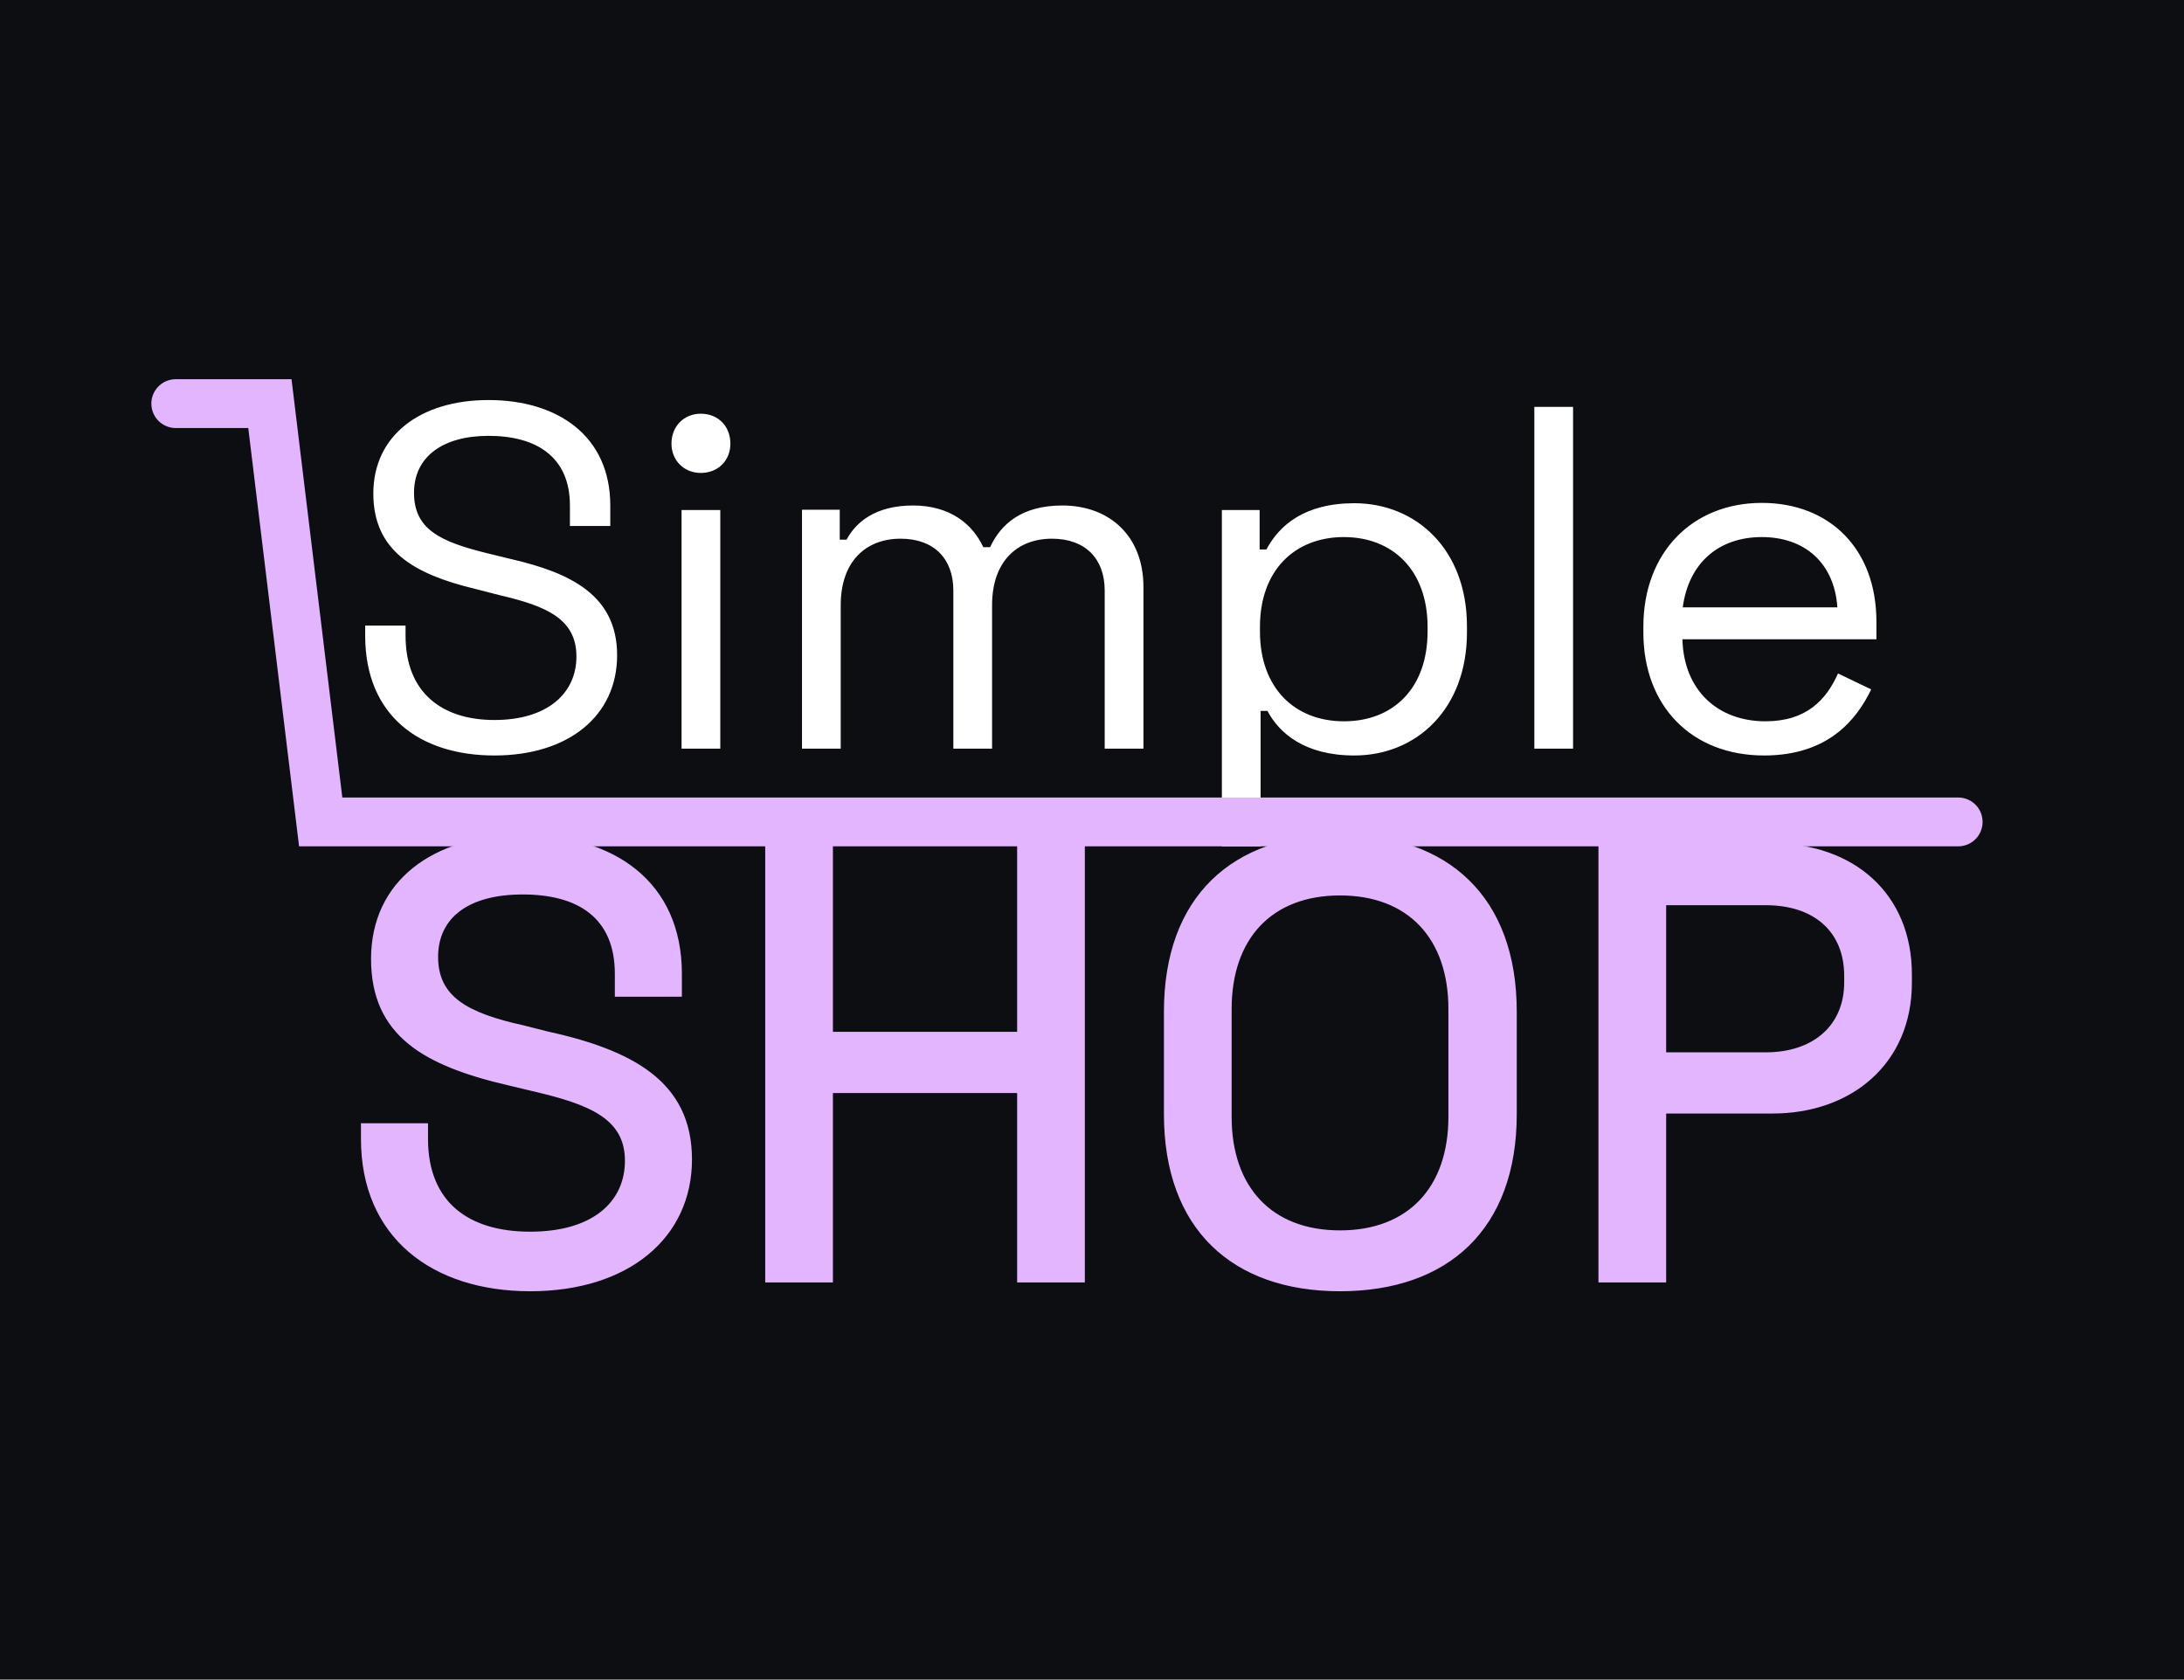
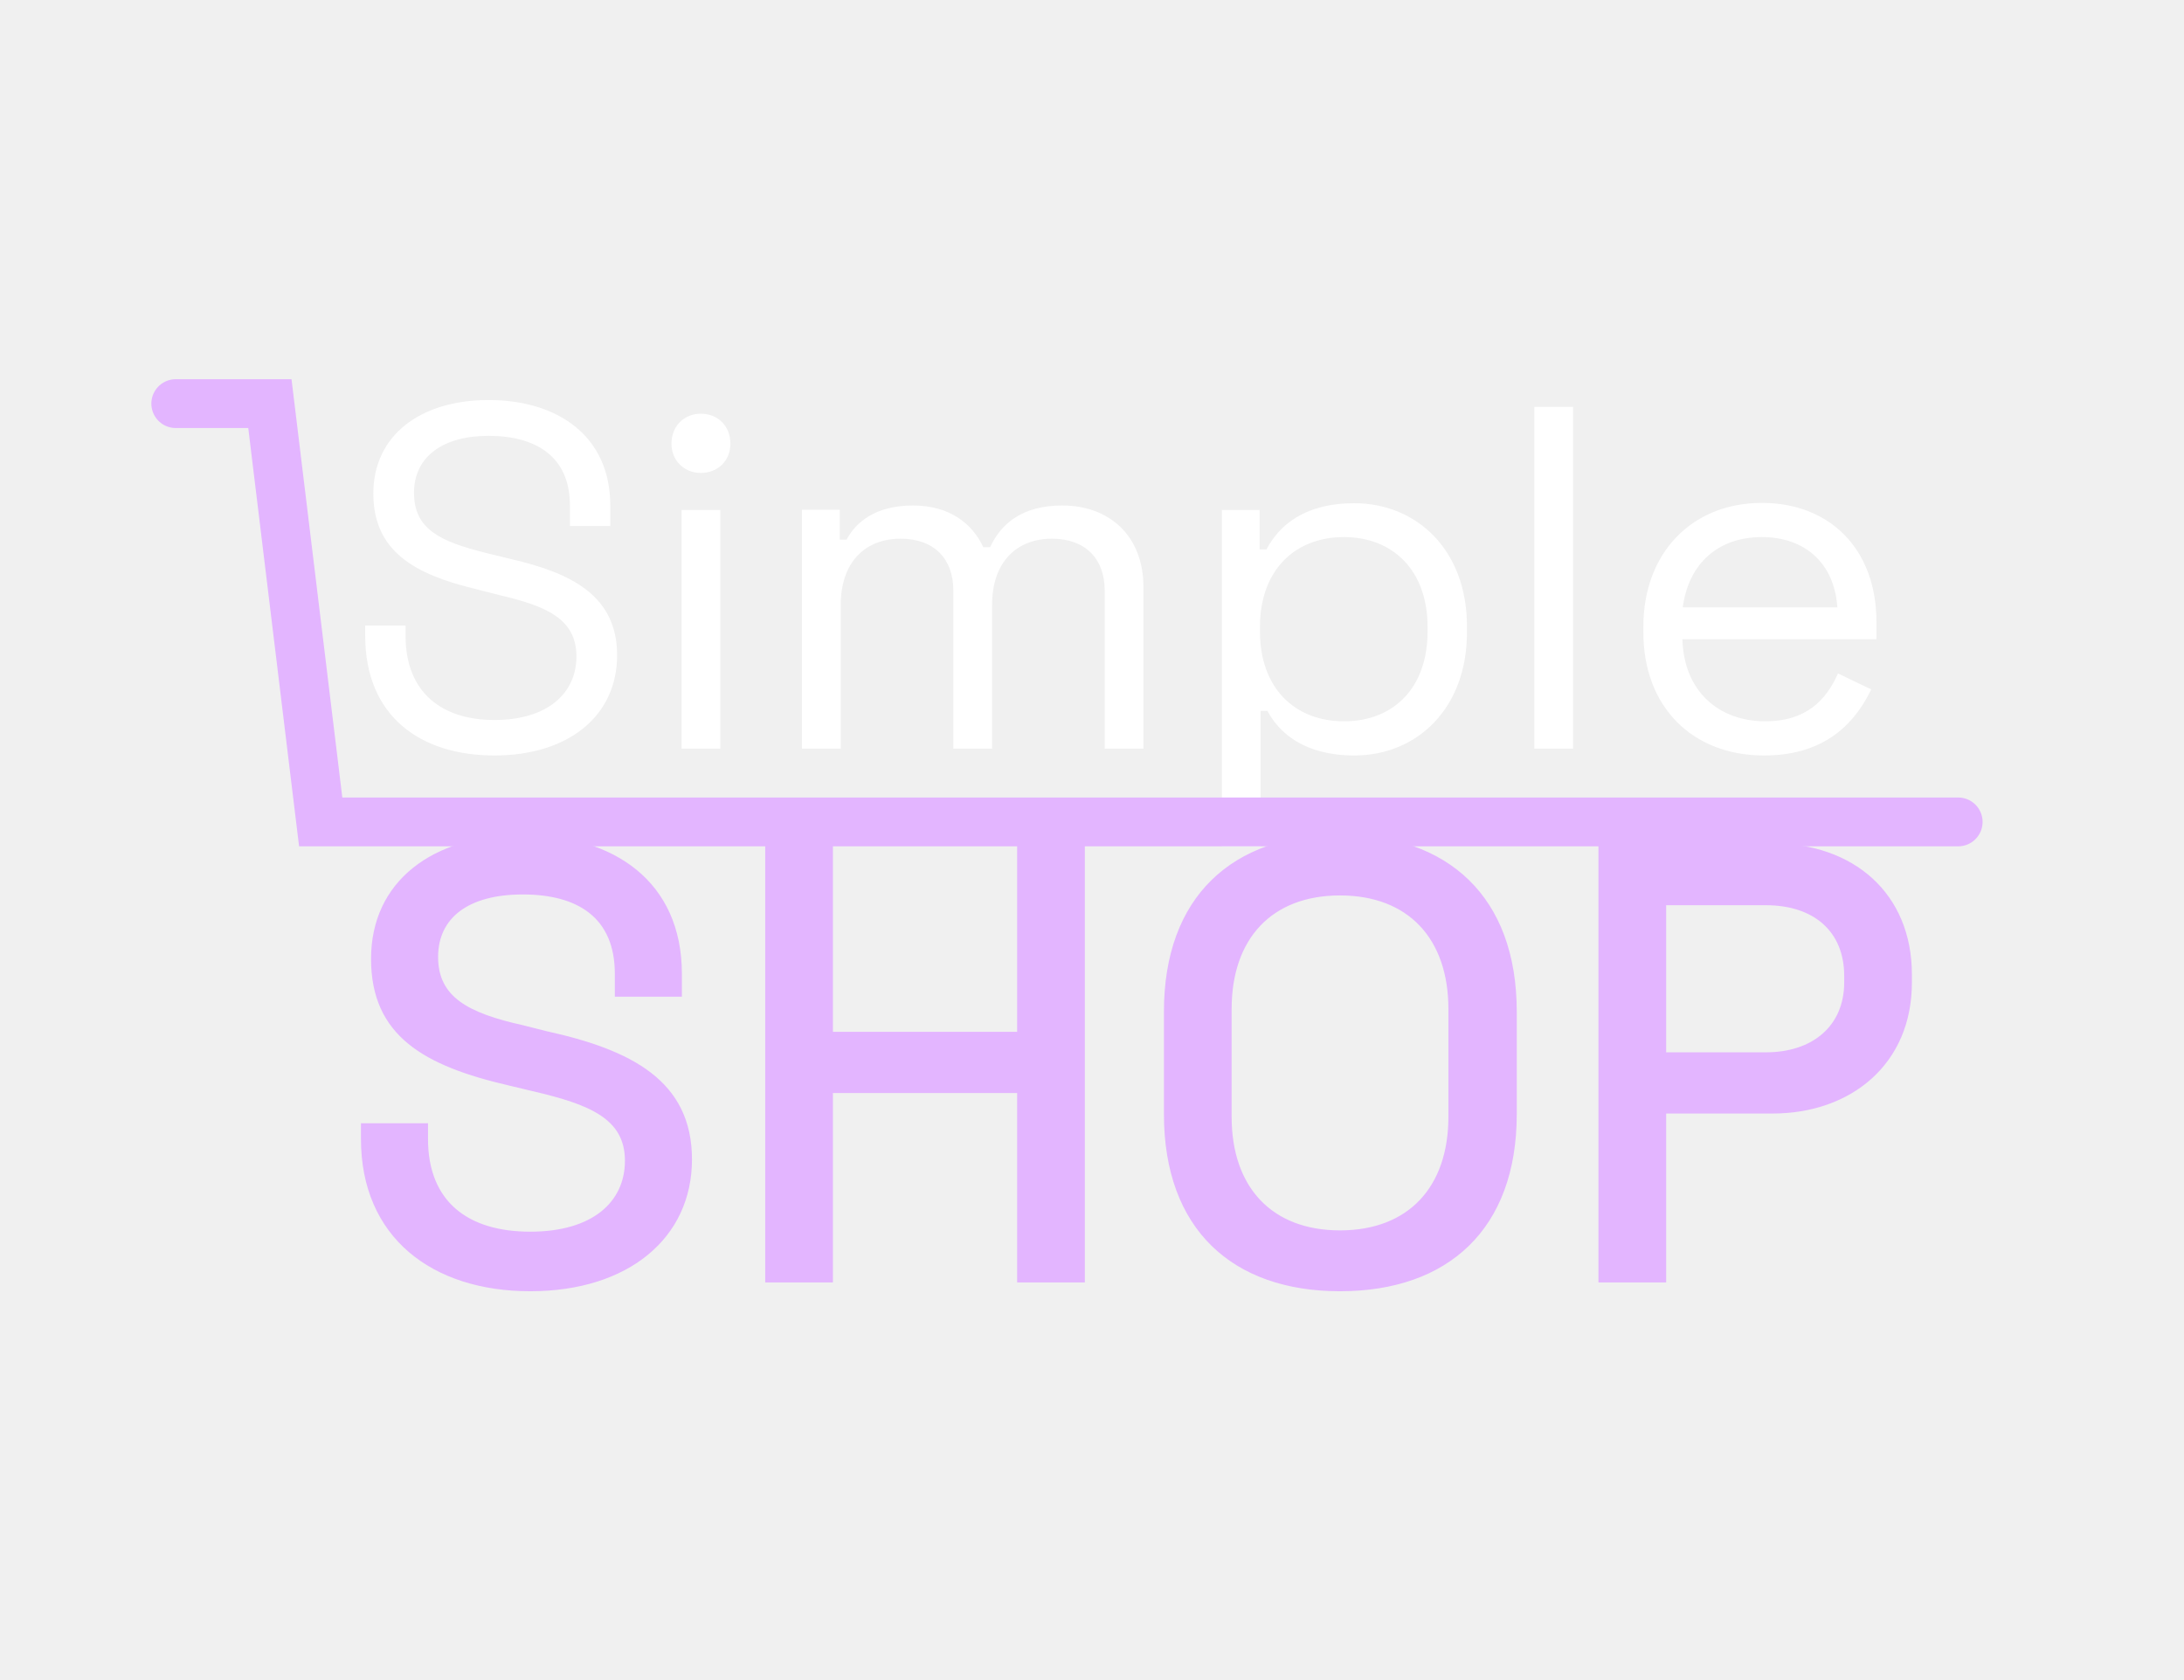
<svg xmlns="http://www.w3.org/2000/svg" version="1.2" viewBox="0 0 671 516" width="671" height="516">
  <style>
		.s0 { fill: #ffffff } 
		.s1 { fill: #e3b5ff } 
		.s2 { fill: none;stroke: #e3b5ff;stroke-linecap: round;stroke-miterlimit:100;stroke-width: 15 } 
	</style>
-   <rect width="671" height="516" id="Preencher com Cor Sólida 3" style="fill: #0c0e12" />
  <g id="Pasta 1">
    <path id="Simple" class="s0" aria-label="Simple" d="m151.9 232.1c22.8 0 37.7-12.2 37.7-30.8 0-18.4-14.3-25.3-32.4-29.5l-7.8-1.9c-14-3.5-22.2-7.2-22.2-18.5 0-11.2 9-17.5 22.9-17.5 14.5 0 25 6.3 25 21.4v6.3h12.4v-6.3c0-21.4-16.2-32.4-37.4-32.4-21.1 0-35.4 11-35.4 28.7 0 17.7 12.6 24.8 31.2 29.3l7.8 2c14.1 3.3 23.4 7.2 23.4 18.8 0 11.2-8.8 19.5-25.2 19.5-16 0-27.3-8.3-27.3-25.9v-3.1h-12.4v3.1c0 24.6 16.8 36.8 39.7 36.8zm63.4-86.8c5.3 0 9.1-3.8 9.1-9 0-5.4-3.8-9.2-9.1-9.2-5.1 0-9 3.8-9 9.2 0 5.2 3.9 9 9 9zm-5.9 84.7h11.9v-73.3h-11.9zm37 0h11.9v-44.1c0-13.3 7.6-20.4 18.4-20.4 10.2 0 16.2 6.1 16.2 15.9v48.6h11.9v-44.1c0-13.3 7.6-20.4 18.4-20.4 10.2 0 16.2 6.1 16.2 15.9v48.6h11.9v-49.7c0-15.6-10.4-25-24.9-25-12.5 0-18.9 5.7-22.2 12.8h-2.1c-3.3-7.1-10.2-12.8-21.6-12.8-11.6 0-17.6 5.2-20.4 10.5h-2.1v-9.2h-11.6zm129 30h11.9v-41.6h2.1c3.6 6.8 11.4 13.7 26.7 13.7 19.2 0 34.6-14.4 34.6-37.8v-1.9c0-23.6-15.6-37.8-34.6-37.8-15.3 0-23.1 6.8-27 14.2h-2.1v-12.1h-11.6zm37.5-38.4c-15.1 0-25.8-10.2-25.8-27.6v-1.4c0-17.4 10.7-27.6 25.8-27.6 15 0 25.7 10.2 25.7 27.6v1.4c0 17.4-10.5 27.6-25.7 27.6zm58.5 8.4h11.9v-105h-11.9zm70.6 2.1c19.7 0 28.4-11 32.9-20.3l-10.2-4.9c-3.6 8.1-9.7 14.7-22.3 14.7-14.6 0-25.1-9.5-25.5-25.2h59.6v-5.4c0-22.4-14.4-36.5-35.2-36.5-21.4 0-36.4 15.3-36.4 38v1.8c0 22.6 14.8 37.8 37.1 37.8zm-25-45.5c1.8-13.6 11-21.6 24.3-21.6 13.2 0 22.3 8 23.2 21.6z" />
    <path id="SHOP" class="s1" aria-label="SHOP" d="m162.9 396.7c30.2 0 49.7-16.4 49.7-40.5 0-24.2-18.7-33.7-44.7-39.4l-7.1-1.8c-17.2-3.8-26.2-8.8-26.2-21 0-12.1 9.4-19.2 26-19.2 16.9 0 28.3 7.1 28.3 24.4v7h20.6v-7c0-28.3-20.8-42.7-48.9-42.7-27.9 0-46.6 14.4-46.6 38.1 0 23.7 16.4 32.9 42.4 38.9l7.1 1.7c17.7 4.1 28.5 8.5 28.5 21.4 0 12.7-10 21.8-29.1 21.8-19.1 0-31.4-9.2-31.4-28.5v-4.8h-20.6v4.8c0 30.2 21.8 46.8 52 46.8zm72.2-2.7h20.8v-58.2h56.6v58.2h20.8v-134.8h-20.8v57.8h-56.6v-57.8h-20.8zm176.6 2.7c33.2 0 54.3-19.1 54.3-54.4v-31.5c0-35.3-21.1-54.4-54.3-54.4-33.1 0-54.1 19.1-54.1 54.4v31.5c0 35.3 21 54.4 54.1 54.4zm0-18.7c-21 0-33.3-13.3-33.3-34.9v-33.1c0-21.6 12.3-34.9 33.3-34.9 21 0 33.3 13.3 33.3 34.9v33.1c0 21.6-12.3 34.9-33.3 34.9zm79.4 16h20.8v-51.9h32.7c24.1 0 42.8-15.2 42.8-40.2v-2.5c0-24.9-17.9-40.3-42.8-40.3h-53.5zm20.8-70.7v-45.2h30.6c14.8 0 24.1 8.1 24.1 21.7v2c0 13.4-9.7 21.5-24.1 21.5z" />
    <path id="Preencher com Cor Sólida 2 copy" fill-rule="evenodd" class="s2" d="m54 124h28.92l15.61 128.51h503.09" />
  </g>
</svg>
